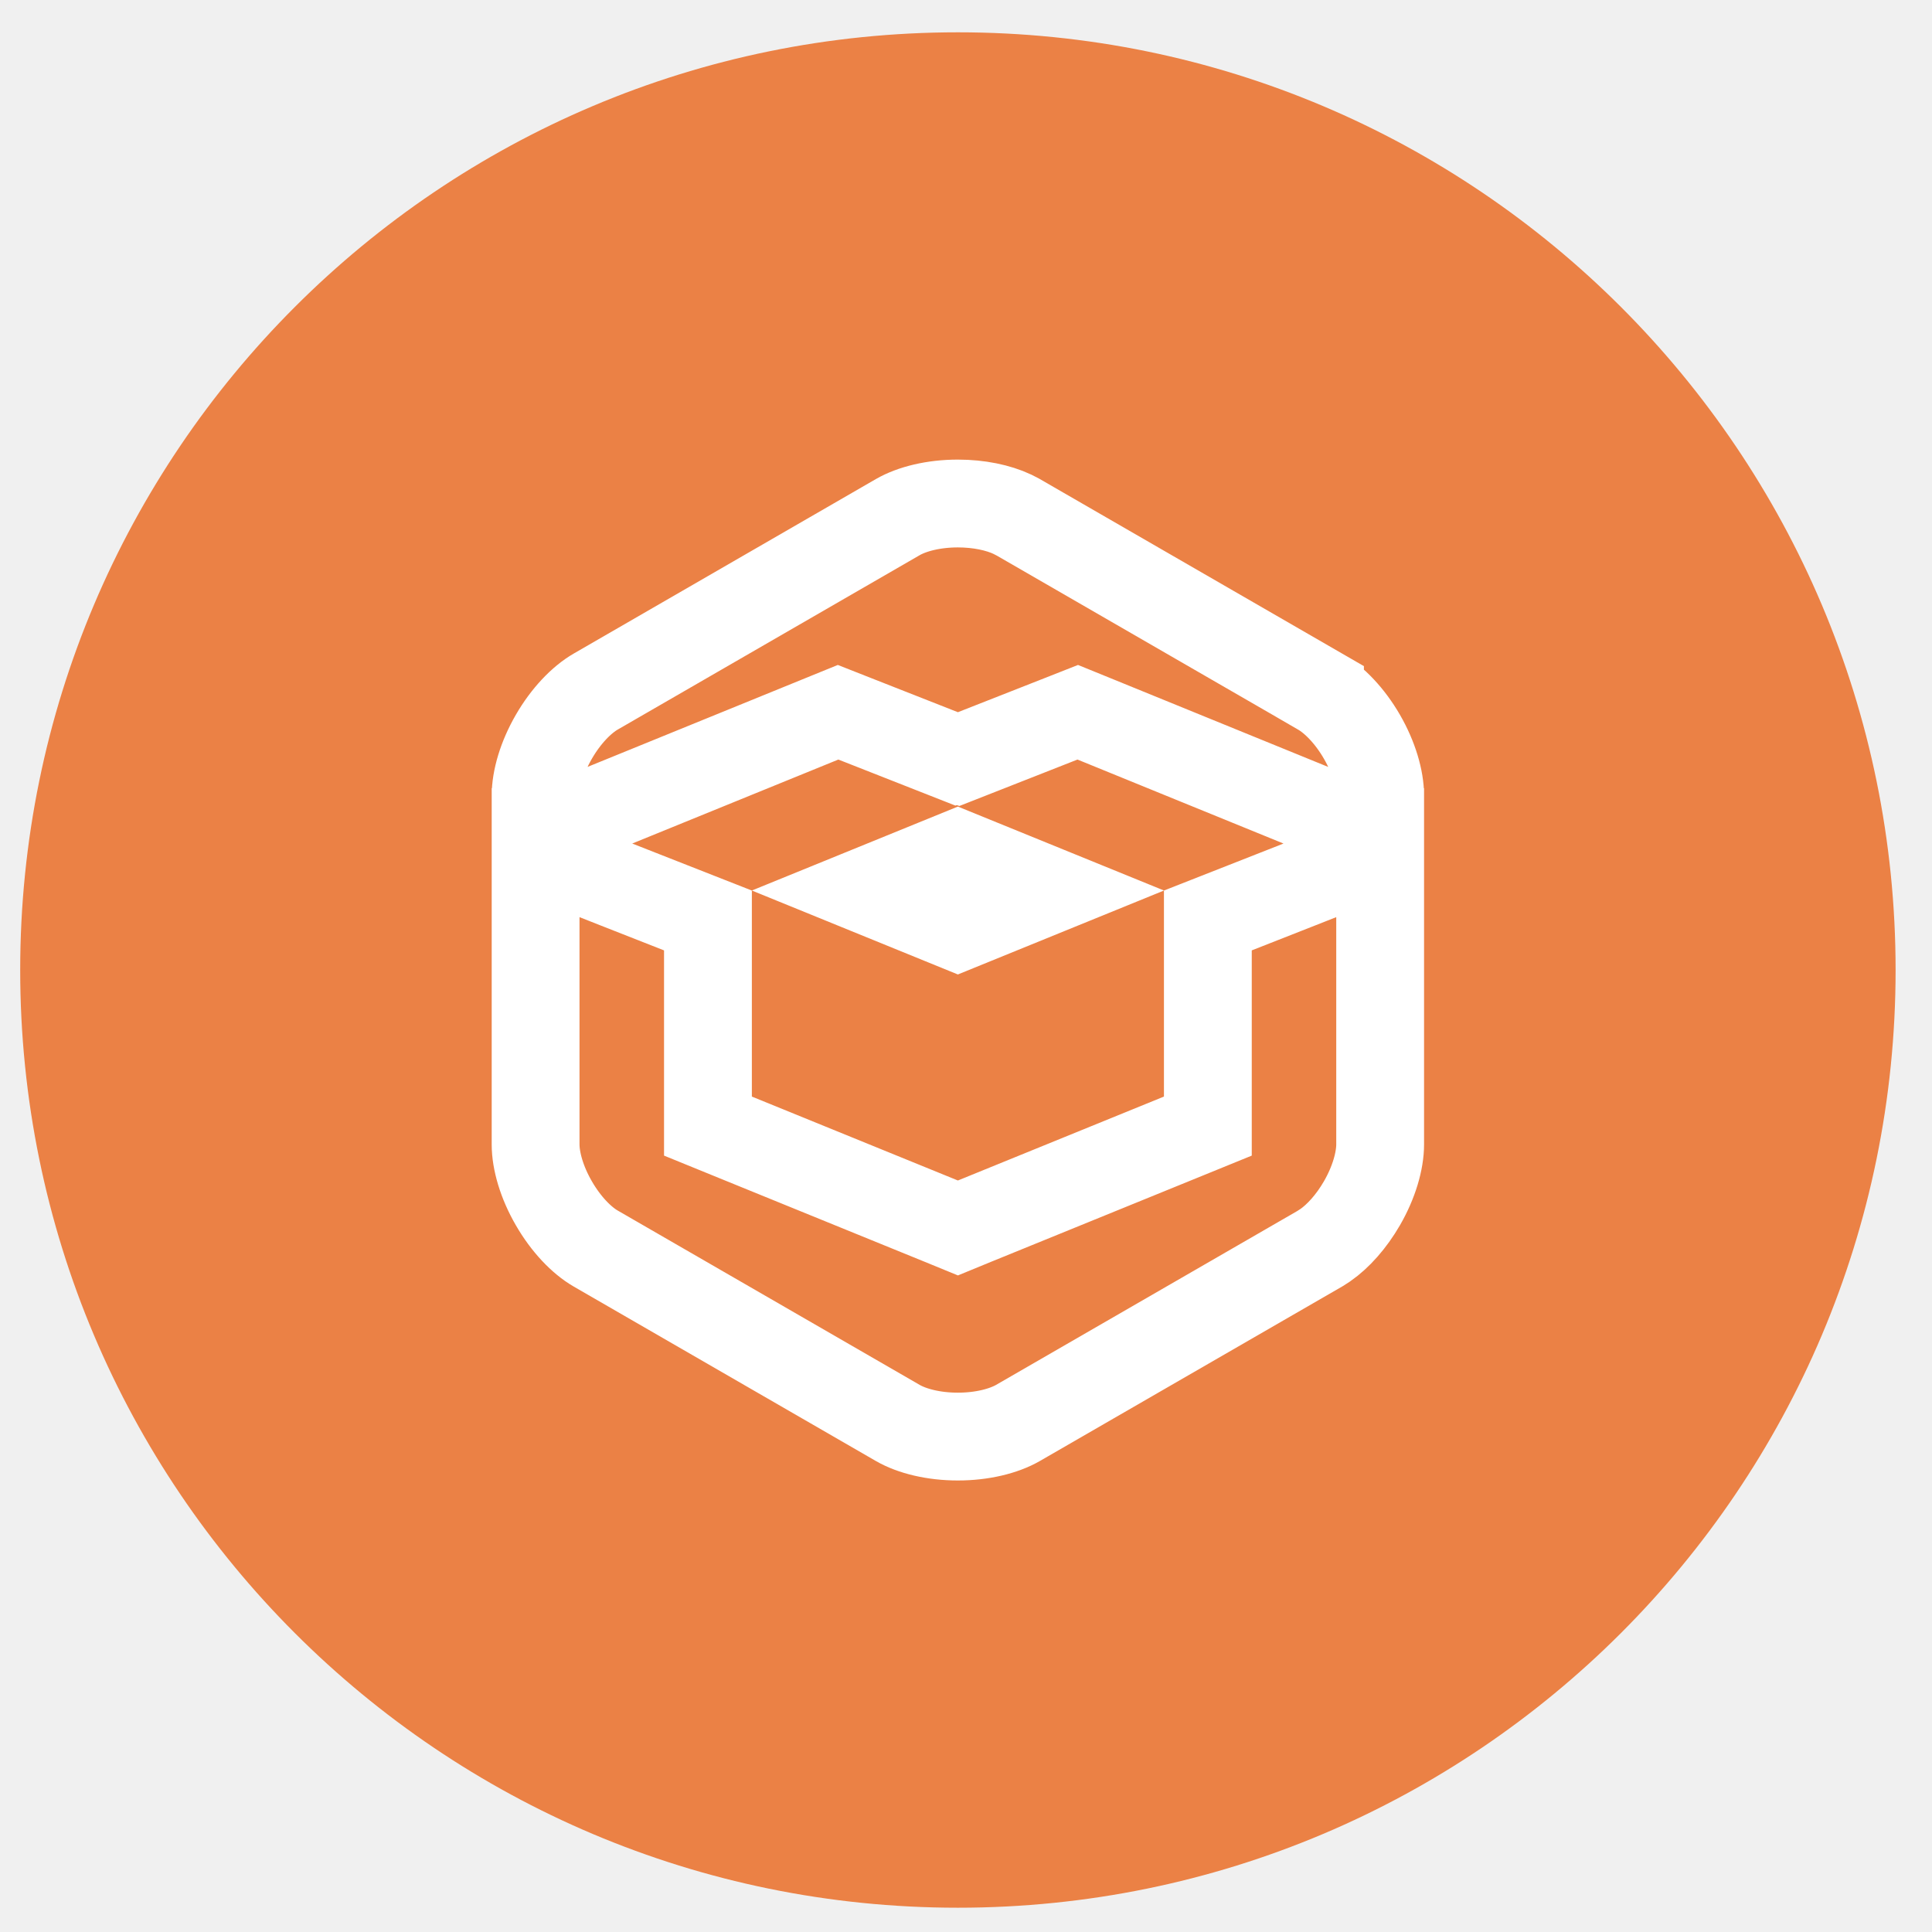
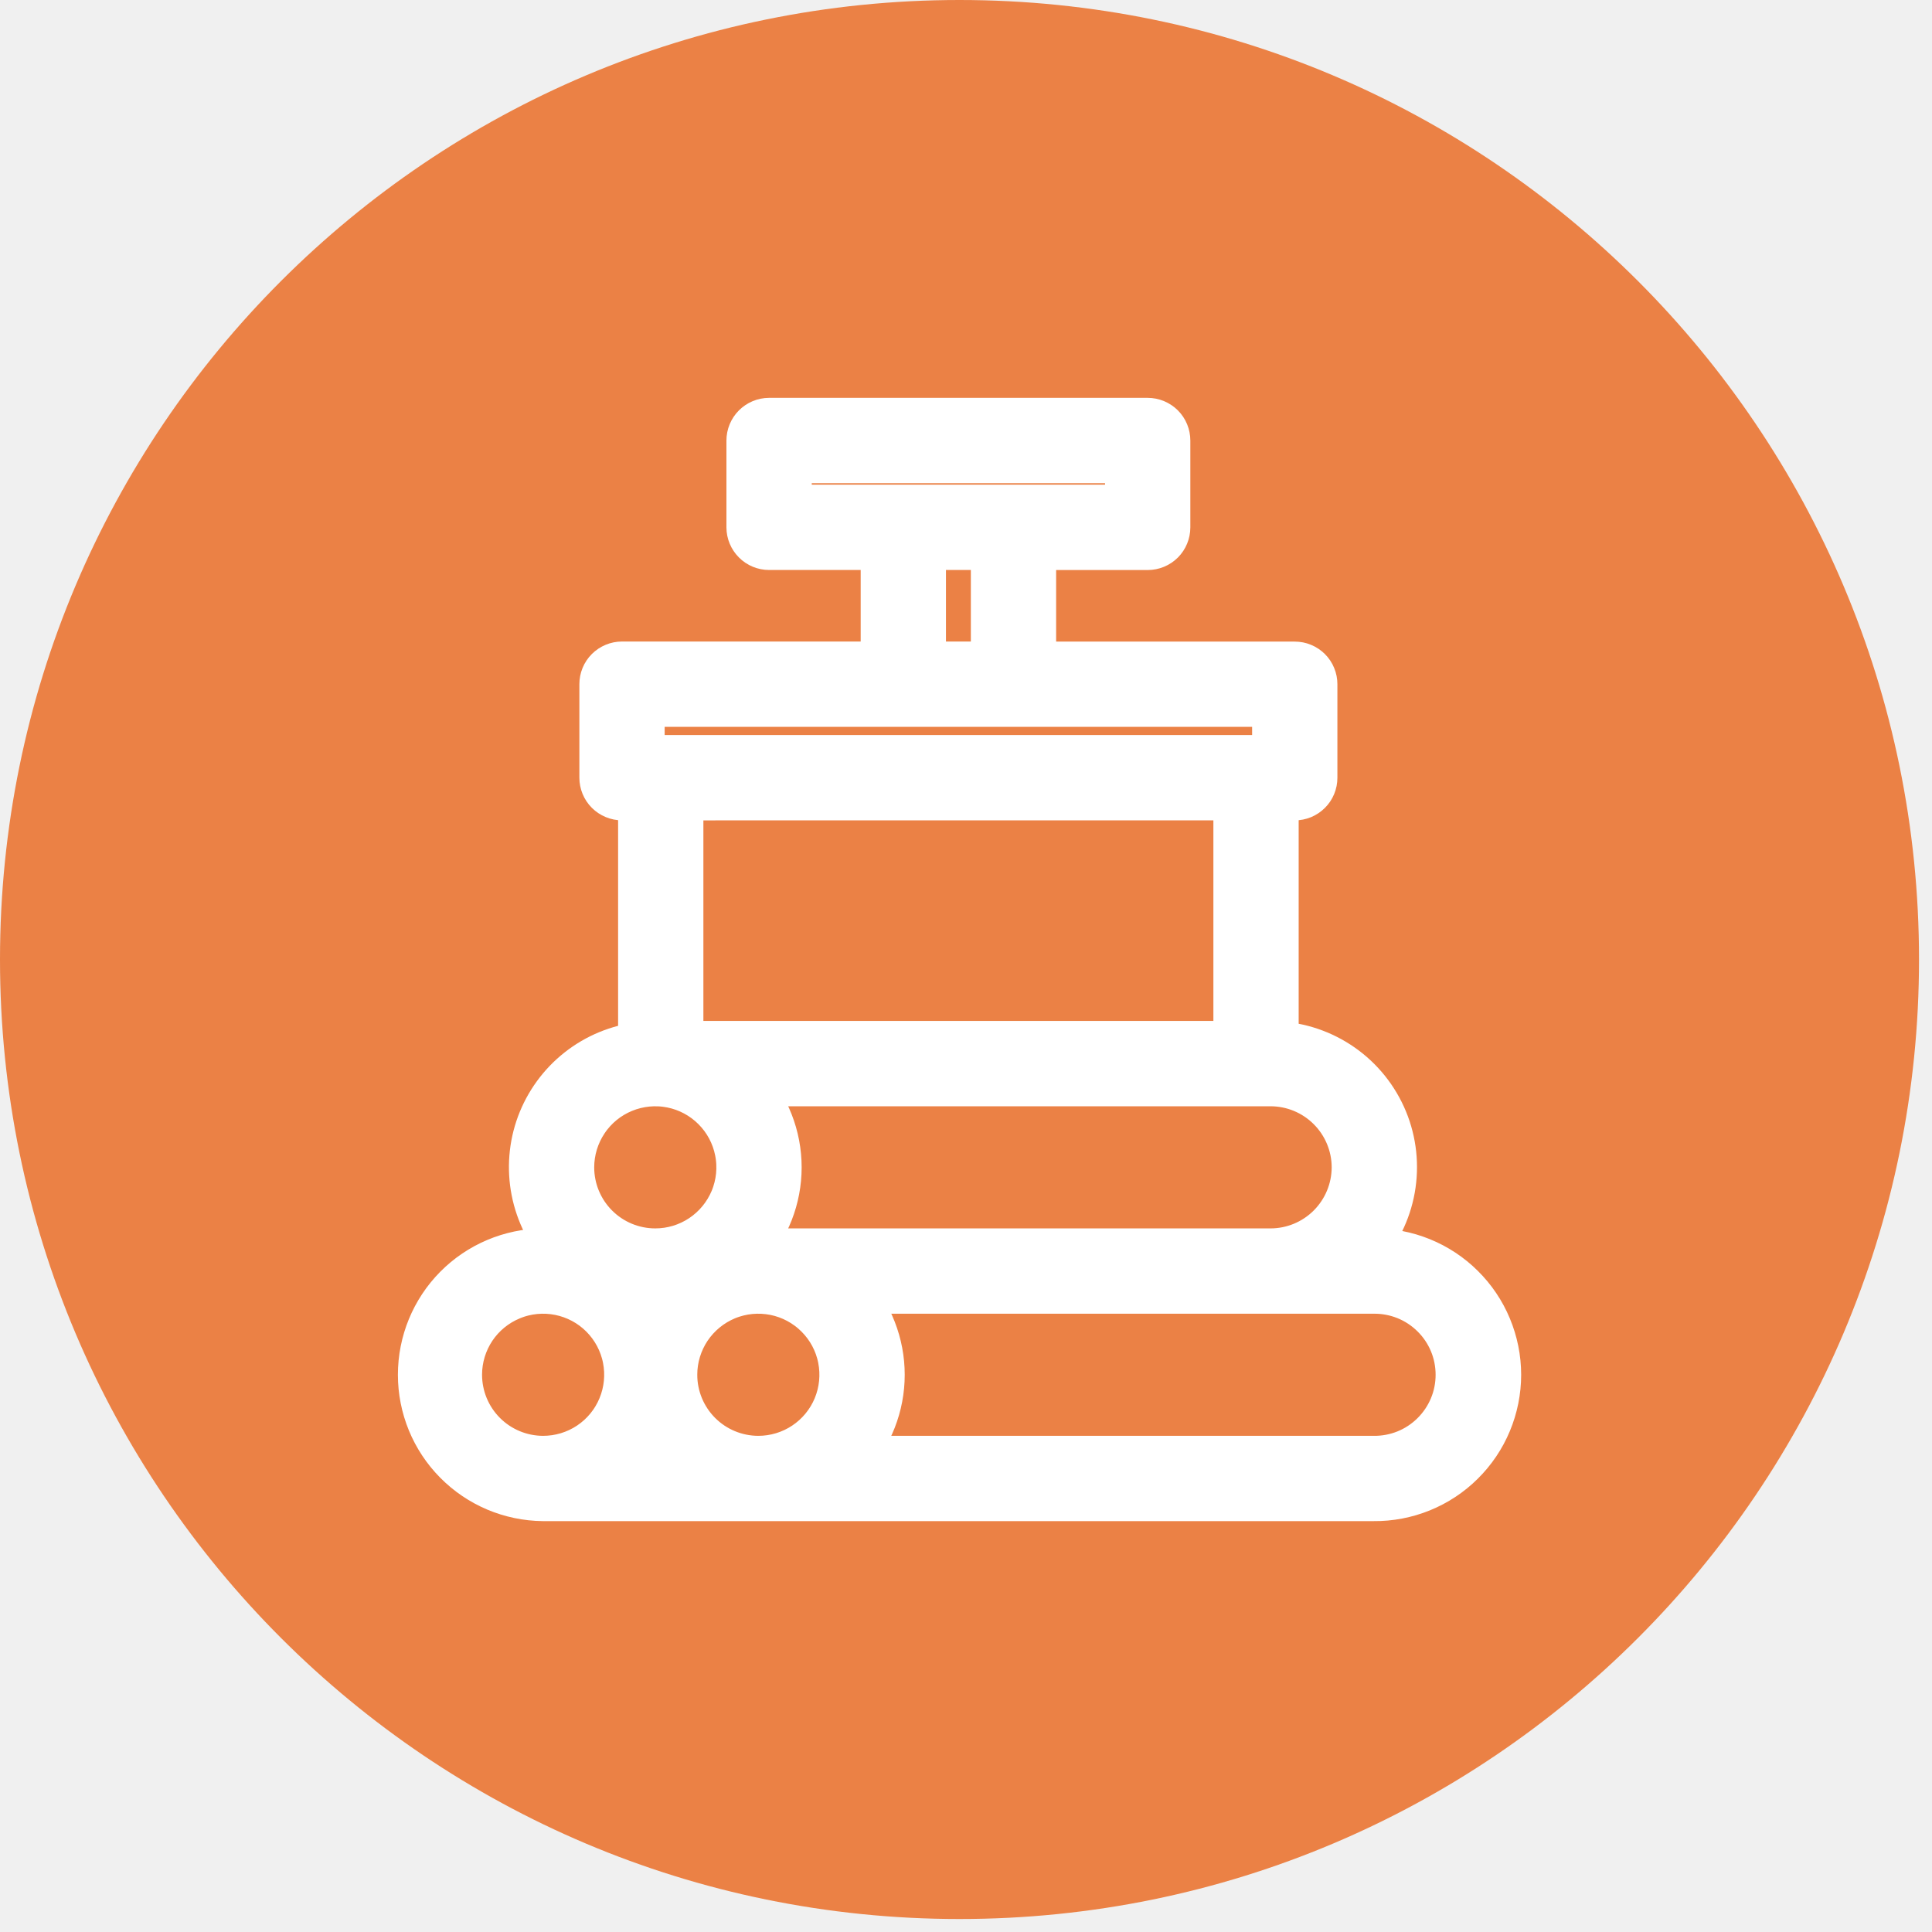
- <svg xmlns="http://www.w3.org/2000/svg" width="44" height="44" viewBox="0 0 44 44" fill="none">
-   <rect x="0.46" y="0.736" width="42.711" height="42.711" rx="21.356" fill="#EB8145" />
-   <g clip-path="url(#clip0_515_161)">
-     <path d="M31.432 26.062C31.432 26.438 31.292 26.928 31.017 27.404C30.776 27.821 30.475 28.154 30.186 28.356L30.062 28.436L23.185 32.406C22.86 32.593 22.366 32.717 21.815 32.717C21.265 32.717 20.77 32.594 20.445 32.406H20.445L13.569 28.436C13.243 28.248 12.889 27.881 12.614 27.404C12.338 26.928 12.198 26.438 12.198 26.062V19.418L14.034 20.142L16.123 20.963V25.646L16.746 25.9L21.438 27.811L21.816 27.966L22.193 27.811L26.885 25.9L27.508 25.646V20.963L29.596 20.142L31.432 19.418V26.062ZM23.858 20.281L21.815 21.113L19.773 20.281L21.815 19.449L23.858 20.281ZM21.815 11.467C22.296 11.467 22.735 11.561 23.055 11.711L23.185 11.778L30.062 15.748V15.749C30.387 15.937 30.742 16.303 31.017 16.779C31.292 17.256 31.432 17.746 31.432 18.121V19.028L29.608 18.285L24.916 16.372L24.545 16.221L24.172 16.368L21.822 17.292L21.816 17.29L21.809 17.292L19.46 16.368L19.087 16.221L18.716 16.372L14.023 18.284L12.198 19.027V18.121C12.198 17.745 12.338 17.256 12.614 16.779C12.889 16.303 13.243 15.937 13.569 15.749L20.445 11.778H20.445C20.771 11.59 21.265 11.467 21.815 11.467Z" stroke="white" stroke-width="2" />
-   </g>
-   <defs>
-     <clipPath id="clip0_515_161">
-       <rect width="24" height="24" fill="white" transform="translate(9.81528 10.0918)" />
-     </clipPath>
-   </defs>
+ <svg xmlns="http://www.w3.org/2000/svg" width="43" height="43" viewBox="0 0 43 43" fill="none">
+   <rect width="42.711" height="42.711" rx="21.356" fill="#EB8145" />
+   <path d="M30.571 27.84H30.309C30.665 27.455 30.903 26.976 30.995 26.46C31.087 25.943 31.03 25.411 30.83 24.927C30.629 24.442 30.295 24.024 29.865 23.724C29.435 23.423 28.928 23.251 28.404 23.229V17.759H28.817C28.876 17.759 28.935 17.747 28.989 17.725C29.044 17.702 29.093 17.669 29.135 17.627C29.177 17.586 29.21 17.536 29.232 17.482C29.255 17.427 29.266 17.369 29.266 17.31V15.229C29.266 15.17 29.255 15.111 29.232 15.057C29.21 15.002 29.177 14.953 29.135 14.911C29.093 14.87 29.044 14.836 28.989 14.814C28.935 14.791 28.876 14.78 28.817 14.78H23.006V12.187H25.544C25.663 12.187 25.777 12.14 25.862 12.056C25.946 11.971 25.993 11.857 25.993 11.738V9.805C25.993 9.686 25.946 9.571 25.862 9.487C25.777 9.403 25.663 9.355 25.544 9.355H17.117C16.998 9.355 16.884 9.403 16.8 9.487C16.716 9.571 16.668 9.686 16.668 9.805V11.737C16.668 11.856 16.716 11.97 16.8 12.054C16.884 12.139 16.998 12.186 17.117 12.186H19.656V14.778H13.844C13.725 14.778 13.611 14.826 13.526 14.91C13.442 14.994 13.395 15.108 13.395 15.228V17.308C13.395 17.427 13.442 17.542 13.526 17.626C13.611 17.71 13.725 17.758 13.844 17.758H14.257V23.245C13.753 23.304 13.276 23.501 12.877 23.815C12.479 24.128 12.175 24.546 11.998 25.021C11.822 25.497 11.781 26.012 11.879 26.509C11.977 27.007 12.21 27.467 12.554 27.84H12.086C11.36 27.848 10.665 28.141 10.154 28.657C9.642 29.174 9.356 29.871 9.356 30.598C9.356 31.325 9.642 32.022 10.154 32.538C10.665 33.055 11.36 33.348 12.086 33.355H30.571C30.936 33.359 31.297 33.29 31.635 33.153C31.972 33.016 32.28 32.814 32.538 32.557C32.797 32.301 33.003 31.996 33.143 31.659C33.283 31.323 33.356 30.962 33.356 30.598C33.356 30.234 33.283 29.873 33.143 29.537C33.003 29.2 32.797 28.895 32.538 28.639C32.28 28.382 31.972 28.18 31.635 28.043C31.297 27.906 30.936 27.837 30.571 27.84ZM30.139 25.98C30.138 26.473 29.942 26.946 29.593 27.295C29.244 27.644 28.771 27.84 28.278 27.84H16.614C17.082 27.334 17.342 26.67 17.342 25.981C17.342 25.292 17.082 24.628 16.614 24.122H28.278C28.771 24.122 29.243 24.318 29.592 24.666C29.941 25.014 30.138 25.487 30.139 25.98ZM14.584 28.739H14.847C14.707 28.89 14.585 29.057 14.483 29.236C14.38 29.057 14.258 28.89 14.118 28.739H14.584ZM14.484 31.959C14.586 32.138 14.709 32.305 14.848 32.457H14.118C14.258 32.305 14.381 32.138 14.484 31.959ZM15.019 30.596C15.019 30.228 15.129 29.869 15.333 29.563C15.538 29.258 15.828 29.02 16.168 28.879C16.508 28.739 16.882 28.703 17.243 28.775C17.603 28.847 17.934 29.024 18.194 29.285C18.454 29.545 18.631 29.876 18.702 30.237C18.773 30.598 18.736 30.971 18.595 31.311C18.454 31.651 18.215 31.941 17.909 32.145C17.603 32.349 17.244 32.457 16.876 32.457C16.383 32.456 15.91 32.26 15.562 31.911C15.214 31.562 15.018 31.089 15.019 30.596ZM17.567 10.254H25.095V11.287H17.567V10.254ZM20.554 12.186H22.108V14.778H20.554V12.186ZM14.293 15.677H28.368V16.859H14.293V15.677ZM27.506 17.758V23.222H15.155V17.759L27.506 17.758ZM12.725 25.98C12.726 25.612 12.835 25.253 13.04 24.947C13.244 24.641 13.535 24.403 13.875 24.263C14.215 24.123 14.588 24.086 14.949 24.158C15.31 24.23 15.641 24.408 15.9 24.668C16.16 24.928 16.337 25.26 16.408 25.62C16.48 25.981 16.443 26.355 16.302 26.695C16.16 27.034 15.922 27.324 15.616 27.528C15.31 27.732 14.95 27.841 14.583 27.84C14.09 27.84 13.617 27.644 13.269 27.295C12.92 26.946 12.725 26.473 12.725 25.98ZM10.229 30.596C10.229 30.228 10.339 29.869 10.543 29.563C10.748 29.258 11.039 29.02 11.379 28.88C11.718 28.739 12.092 28.703 12.453 28.775C12.813 28.847 13.145 29.024 13.404 29.284C13.664 29.545 13.841 29.876 13.912 30.237C13.983 30.598 13.946 30.971 13.805 31.311C13.664 31.651 13.426 31.941 13.12 32.145C12.814 32.349 12.454 32.457 12.086 32.457C11.594 32.456 11.121 32.26 10.773 31.911C10.424 31.562 10.229 31.089 10.229 30.596ZM30.571 32.457H18.908C19.376 31.951 19.636 31.287 19.636 30.598C19.636 29.909 19.377 29.245 18.909 28.739H30.571C30.817 28.736 31.061 28.782 31.29 28.874C31.518 28.966 31.725 29.103 31.9 29.276C32.075 29.448 32.214 29.654 32.309 29.881C32.404 30.108 32.452 30.352 32.452 30.598C32.452 30.844 32.404 31.087 32.309 31.314C32.214 31.541 32.075 31.747 31.9 31.92C31.725 32.093 31.518 32.23 31.29 32.322C31.061 32.414 30.817 32.46 30.571 32.457Z" fill="white" stroke="white" />
</svg>
